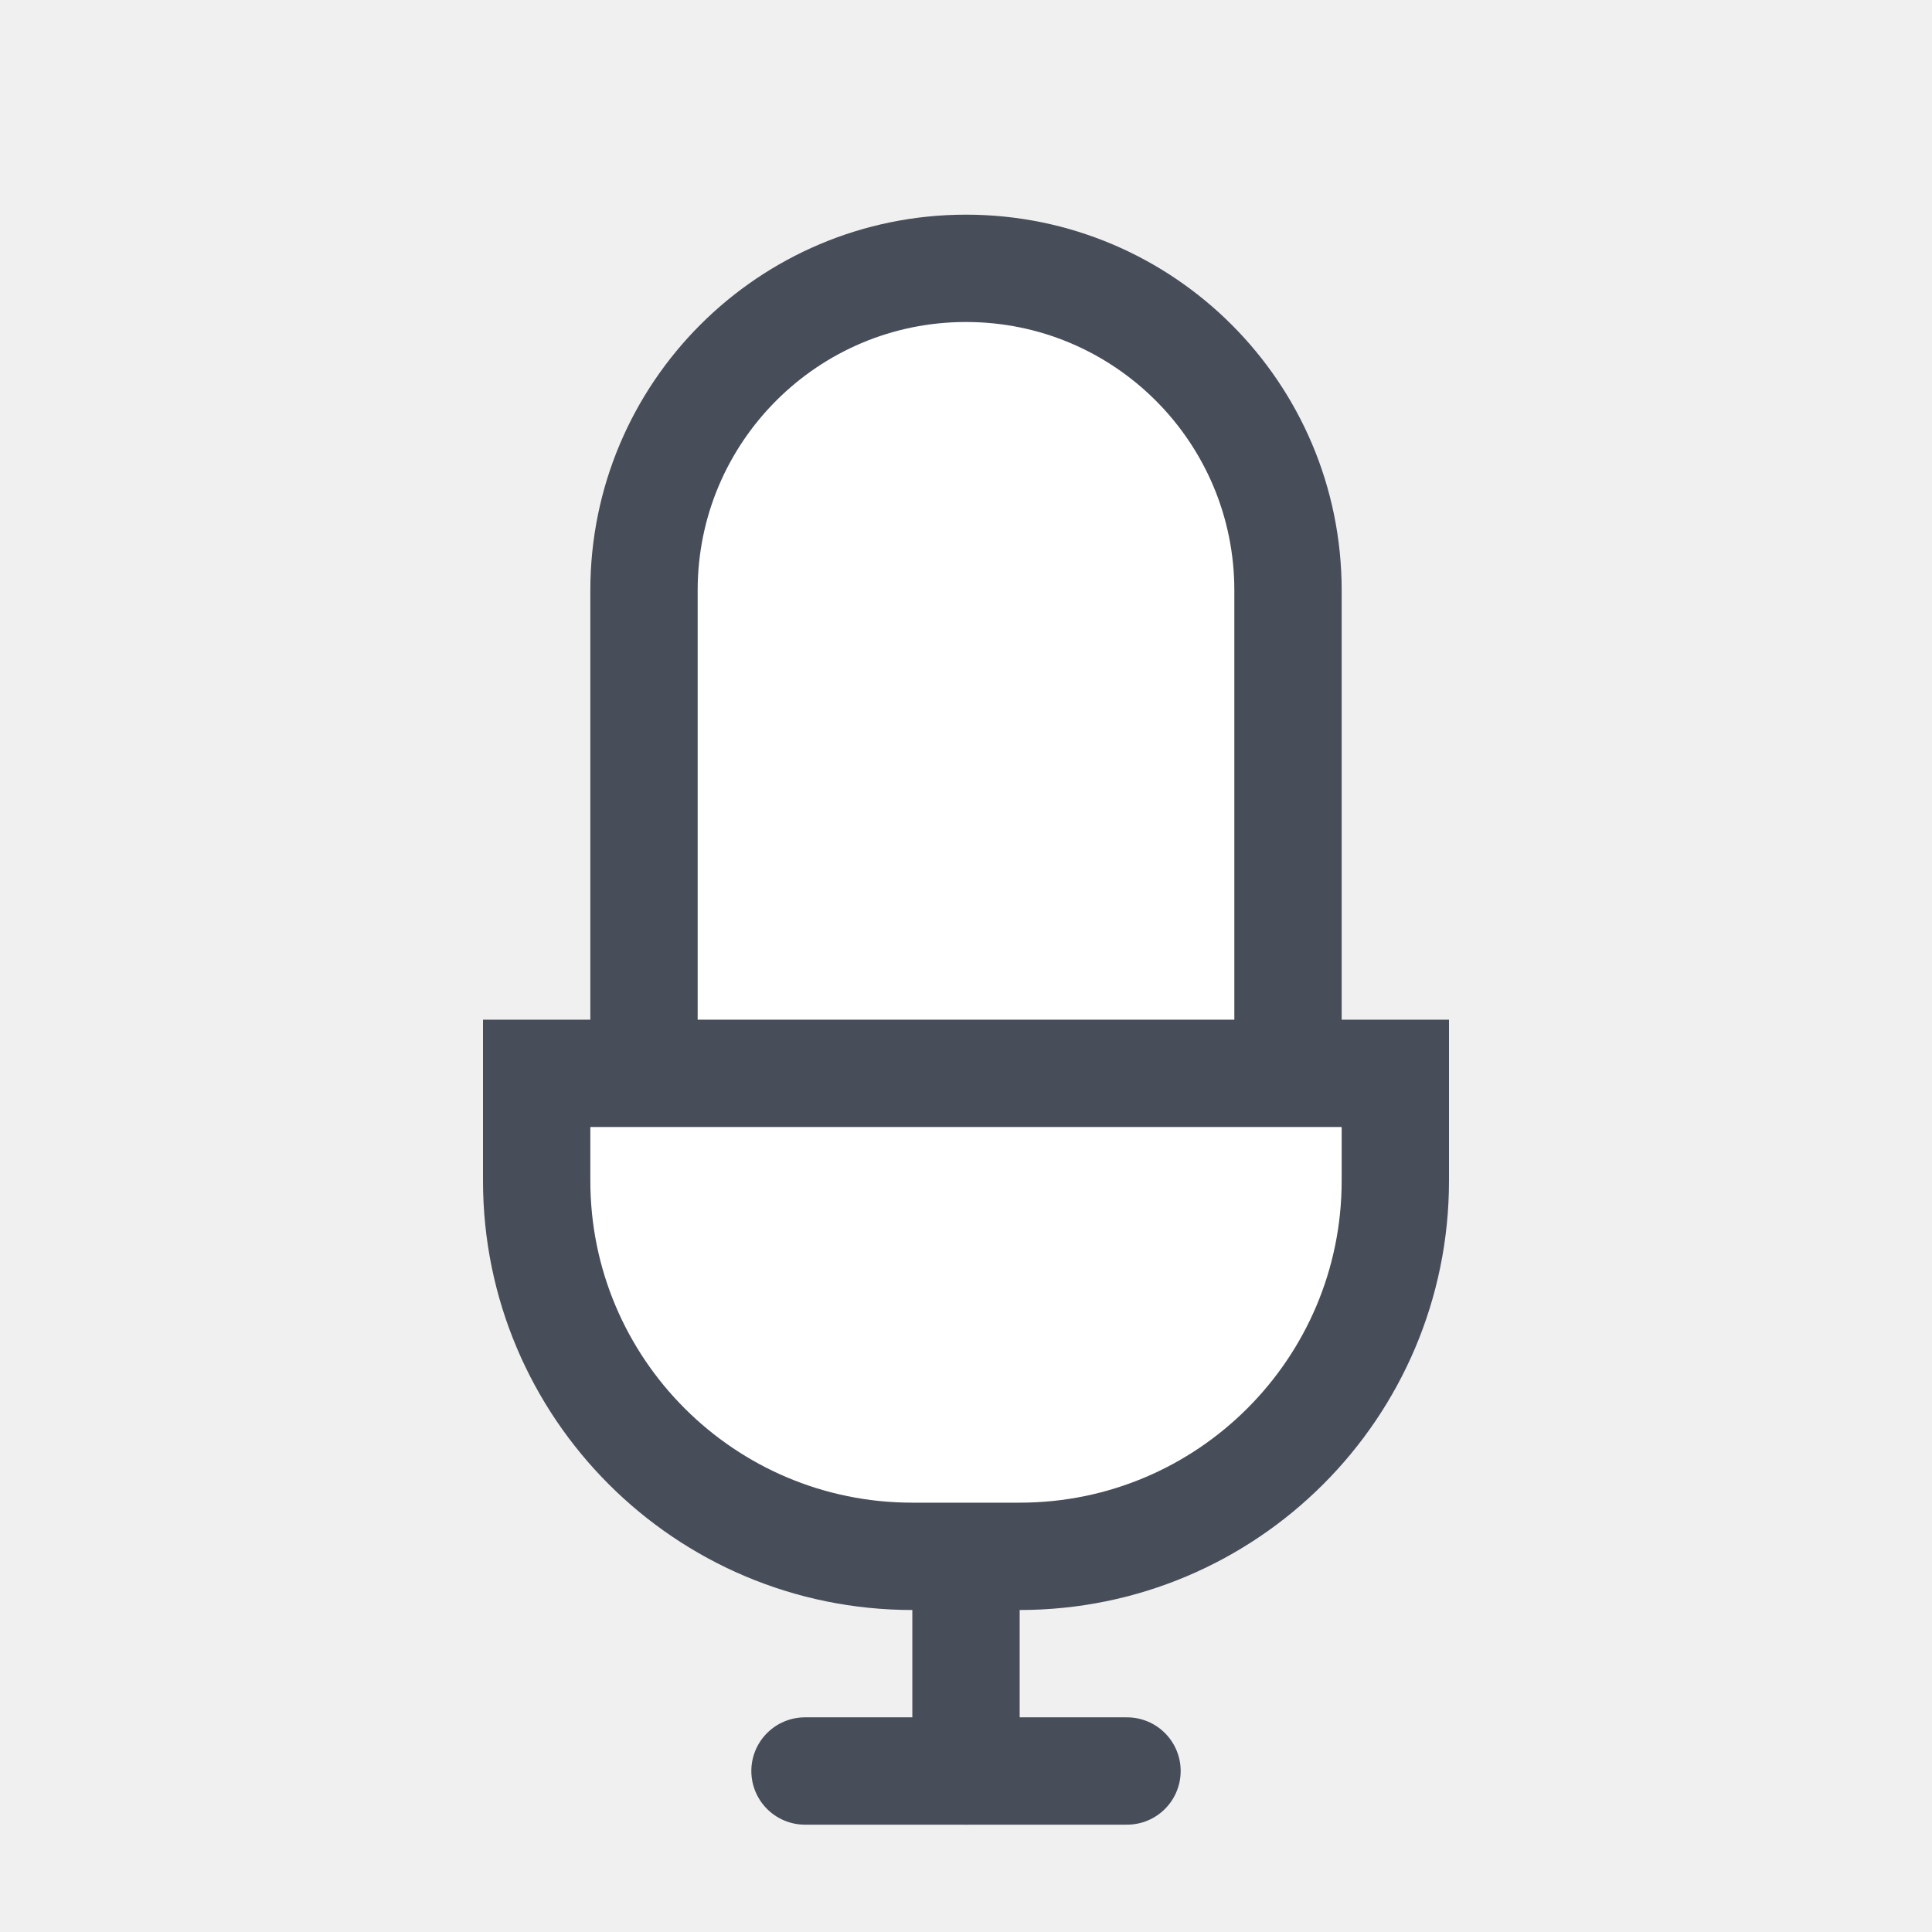
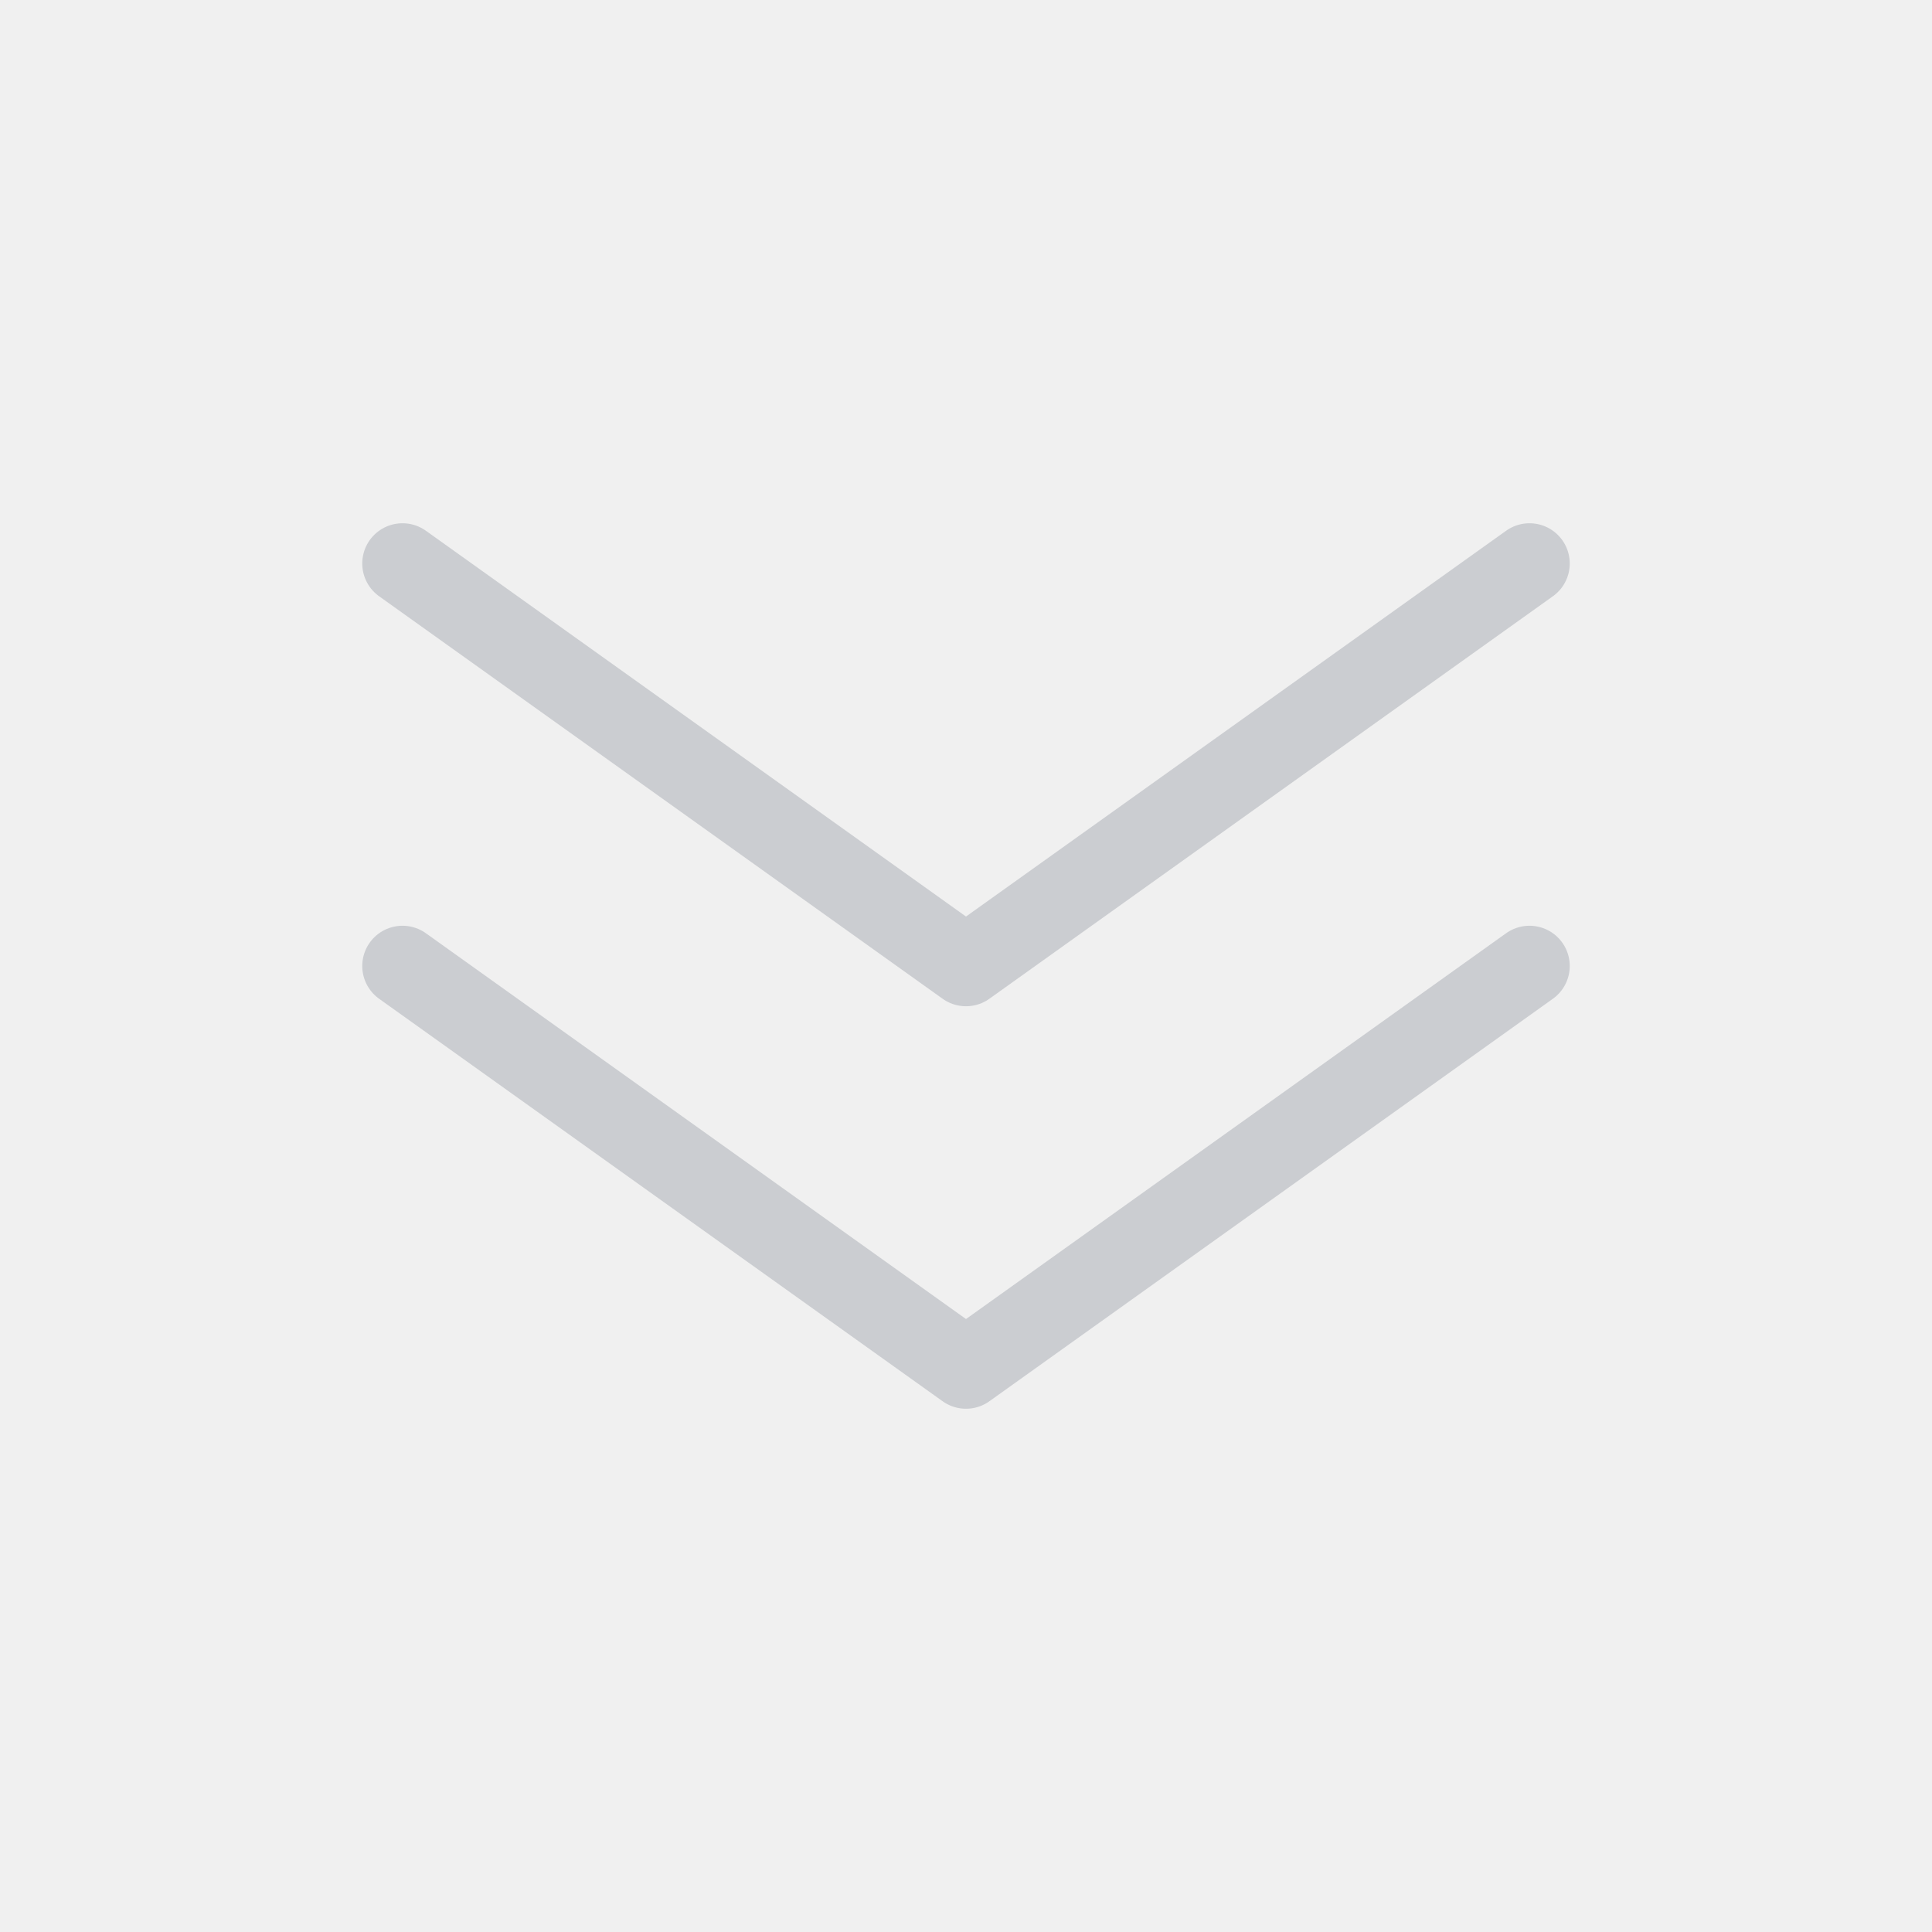
- <svg xmlns="http://www.w3.org/2000/svg" width="36" height="36" viewBox="0 0 36 36" fill="none">
-   <path d="M18 30v3" stroke="#474D59" stroke-width="2" stroke-linecap="round" />
-   <path d="M24 11v11H12V11a6 6 0 0 1 12 0Z" fill="#fff" stroke="#474D59" stroke-width="2" />
-   <path d="M10 20h16v2a7 7 0 0 1-7 7h-2a7 7 0 0 1-7-7v-2Z" fill="#fff" stroke="#474D59" stroke-width="2" />
-   <path d="M15 33h6" stroke="#474D59" stroke-width="2" stroke-linecap="round" />
+ <svg xmlns="http://www.w3.org/2000/svg" width="24" height="24" viewBox="0 0 24 24" fill="none">
+   <path d="m5 12 7 5 7-5M5 7l7 5 7-5" stroke="#CBCDD1" stroke-linecap="round" stroke-linejoin="round" />
</svg>
